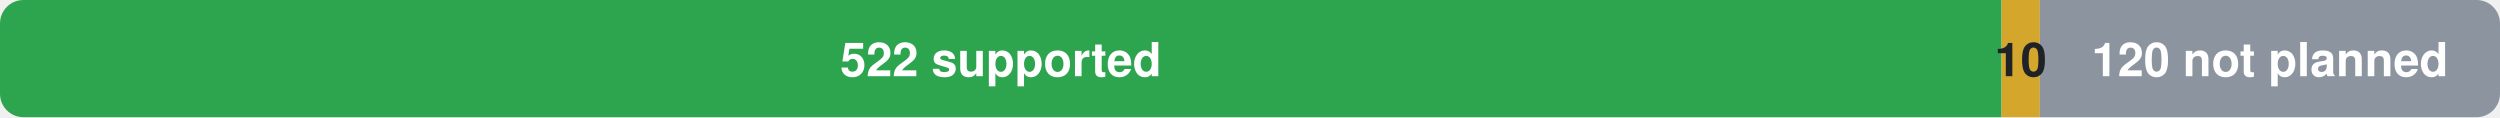
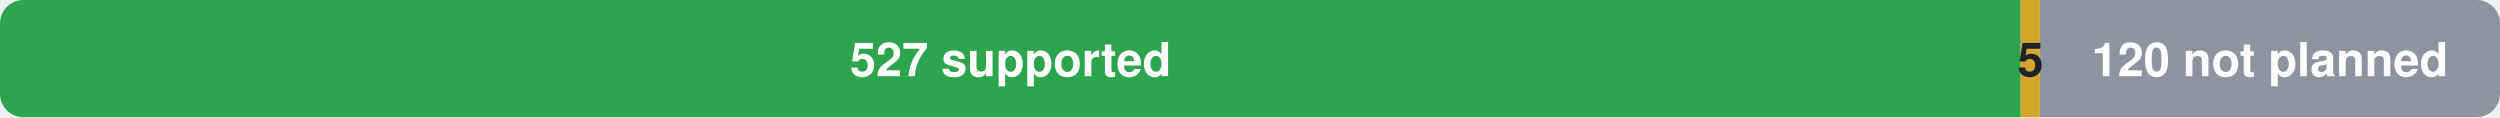
- <svg xmlns="http://www.w3.org/2000/svg" width="640" height="30" viewBox="0 0 640 30" role="img" aria-label="CommonMark: 522 supported, 10 not yet, 120 not planned">
+ <svg xmlns="http://www.w3.org/2000/svg" width="640" height="30" viewBox="0 0 640 30" role="img" aria-label="CommonMark: 527 supported, 5 not yet, 120 not planned">
  <clipPath id="r">
    <rect width="640" height="30" rx="6" />
  </clipPath>
  <g clip-path="url(#r)">
-     <rect x="0.0" y="0" width="512.4" height="30" fill="#2da44e" />
-     <rect x="512.4" y="0" width="9.8" height="30" fill="#d4a72c" />
+     <rect x="0.0" y="0" width="517.3" height="30" fill="#2da44e" />
+     <rect x="517.3" y="0" width="4.9" height="30" fill="#d4a72c" />
    <rect x="522.2" y="0" width="117.8" height="30" fill="#8c959f" />
  </g>
  <g font-family="-apple-system,BlinkMacSystemFont,'Segoe UI',Helvetica,Arial,sans-serif" font-size="12" font-weight="600">
-     <text x="256.2" y="19.5" fill="#ffffff" text-anchor="middle">522 supported</text>
-     <text x="517.3" y="19.5" fill="#1f2328" text-anchor="middle">10</text>
+     <text x="258.7" y="19.5" fill="#ffffff" text-anchor="middle">527 supported</text>
+     <text x="519.8" y="19.5" fill="#1f2328" text-anchor="middle">5</text>
    <text x="581.1" y="19.5" fill="#ffffff" text-anchor="middle">120 not planned</text>
  </g>
</svg>
